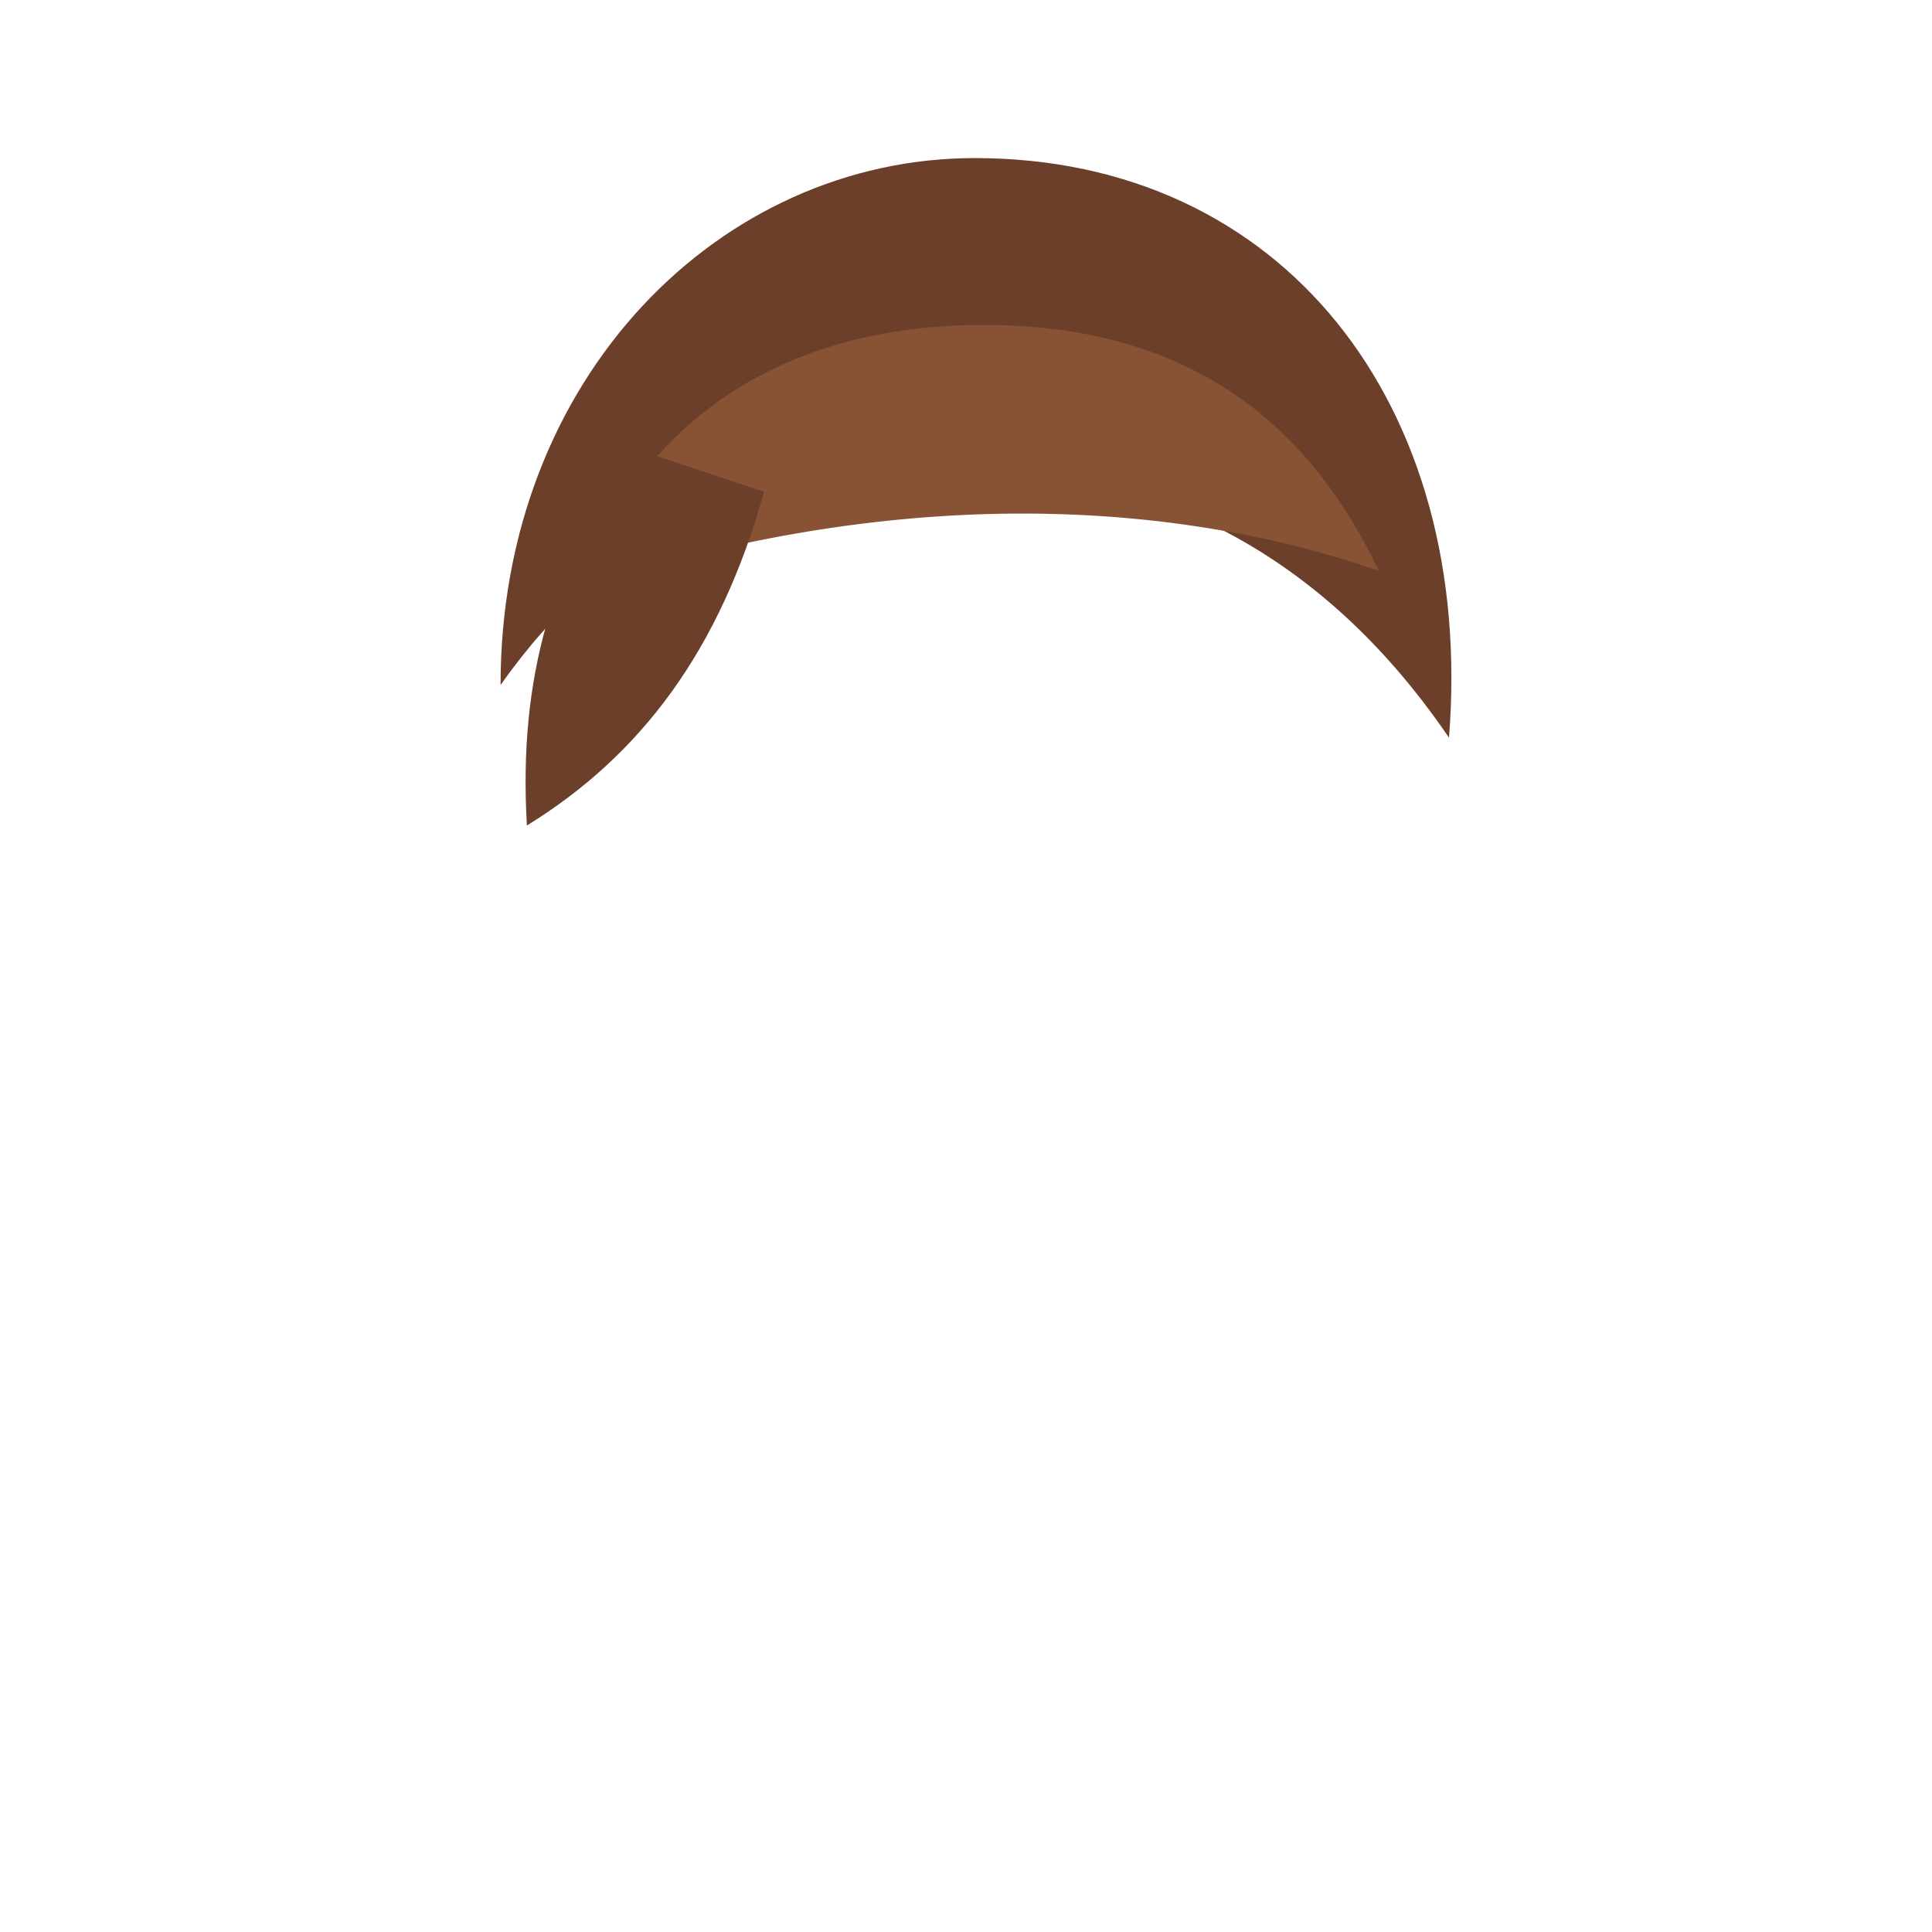
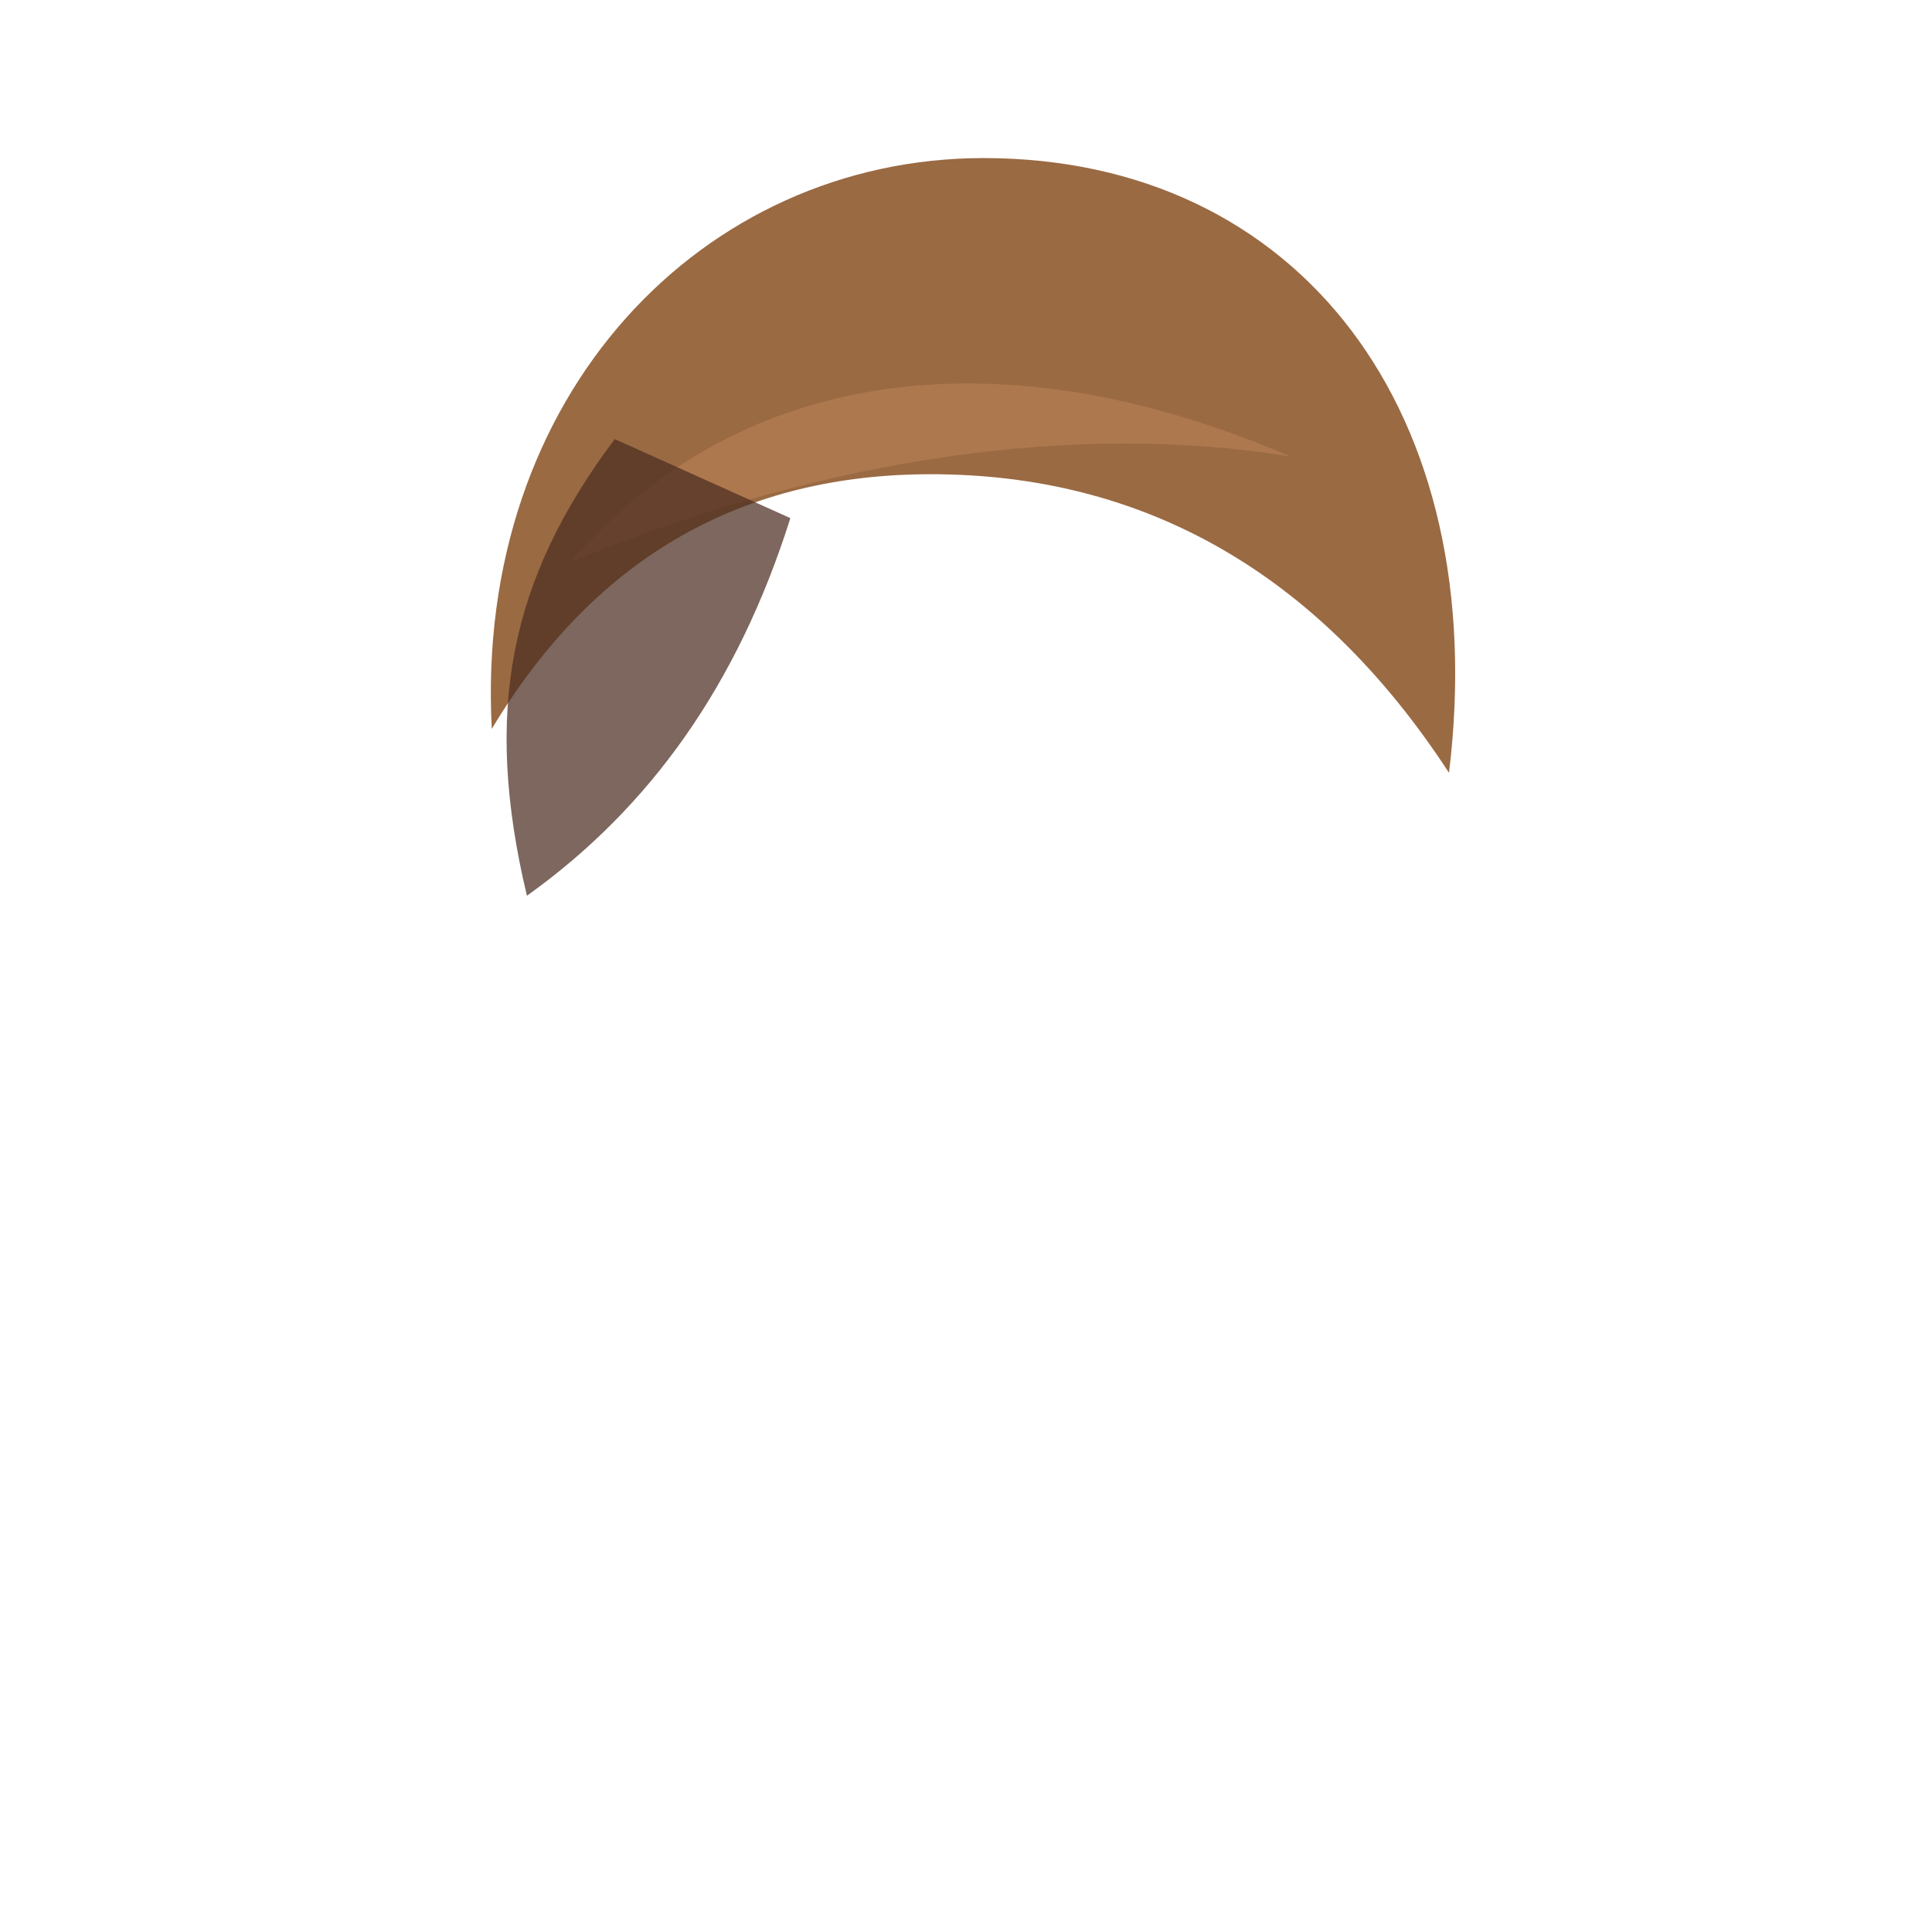
<svg xmlns="http://www.w3.org/2000/svg" viewBox="0 0 220 220">
-   <path d="M57 78c0-35 25-60 54-60 35 0 57 28 54 66-15-22-35-31-58-31-22 0-38 8-50 25z" fill="#6b3f2a" />
-   <path d="M66 67c7-19 23-30 46-30 21 0 36 9 45 28-26-9-58-9-91 2z" fill="#875334" />
-   <path d="M72 51c-9 13-13 26-12 43 13-8 22-20 27-38z" fill="#6b3f2a" />
+   <defs>
+     <linearGradient id="g" x1="60" y1="18" x2="150" y2="105">
+       <stop stop-color="#9a6a43" />
+       <stop offset="1" stop-color="#5b3525" />
+     </linearGradient>
+   </defs>
+   <path d="M56 83c-2-38 24-65 56-65 36 0 58 29 53 70-15-23-35-34-59-34-21 0-38 9-50 29z" fill="url(#g)" />
+   <path d="M65 64c18-21 47-27 82-12-24-4-53 0-82 12z" fill="#c08457" opacity=".55" />
+   <path d="M70 50c-12 16-15 31-10 52 14-10 24-24 30-43z" fill="#4b2c20" opacity=".72" />
</svg>
